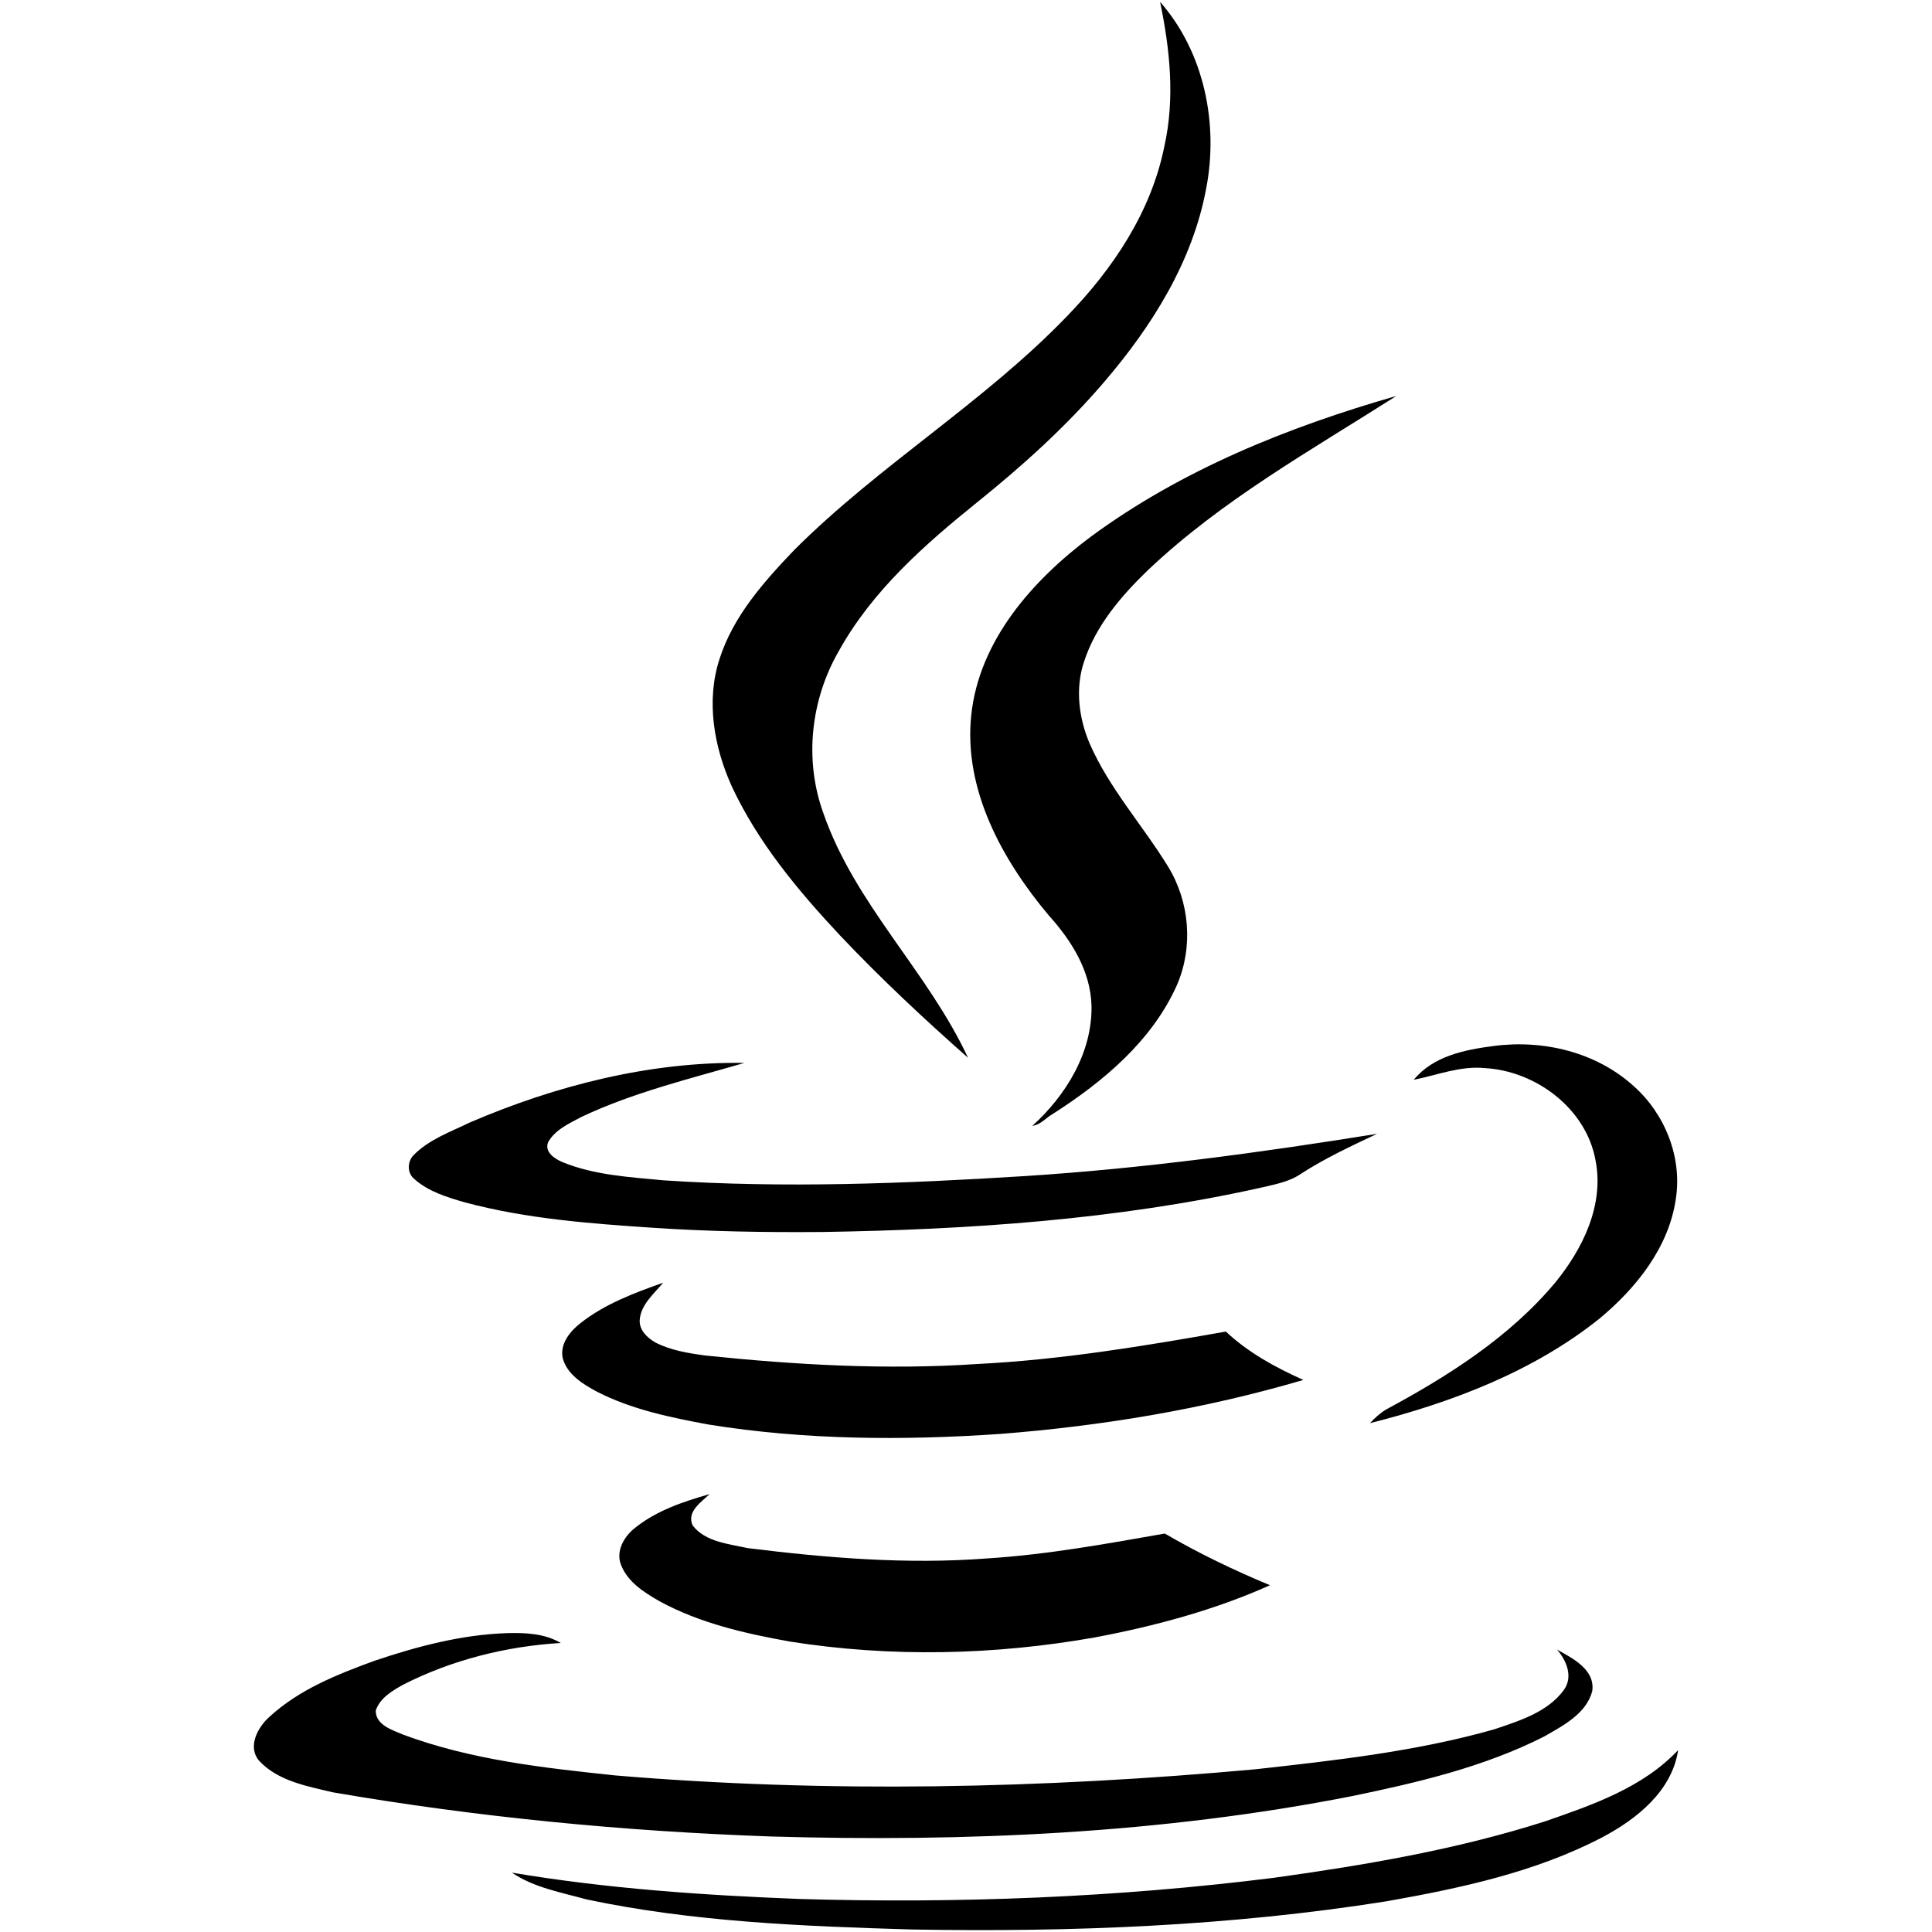
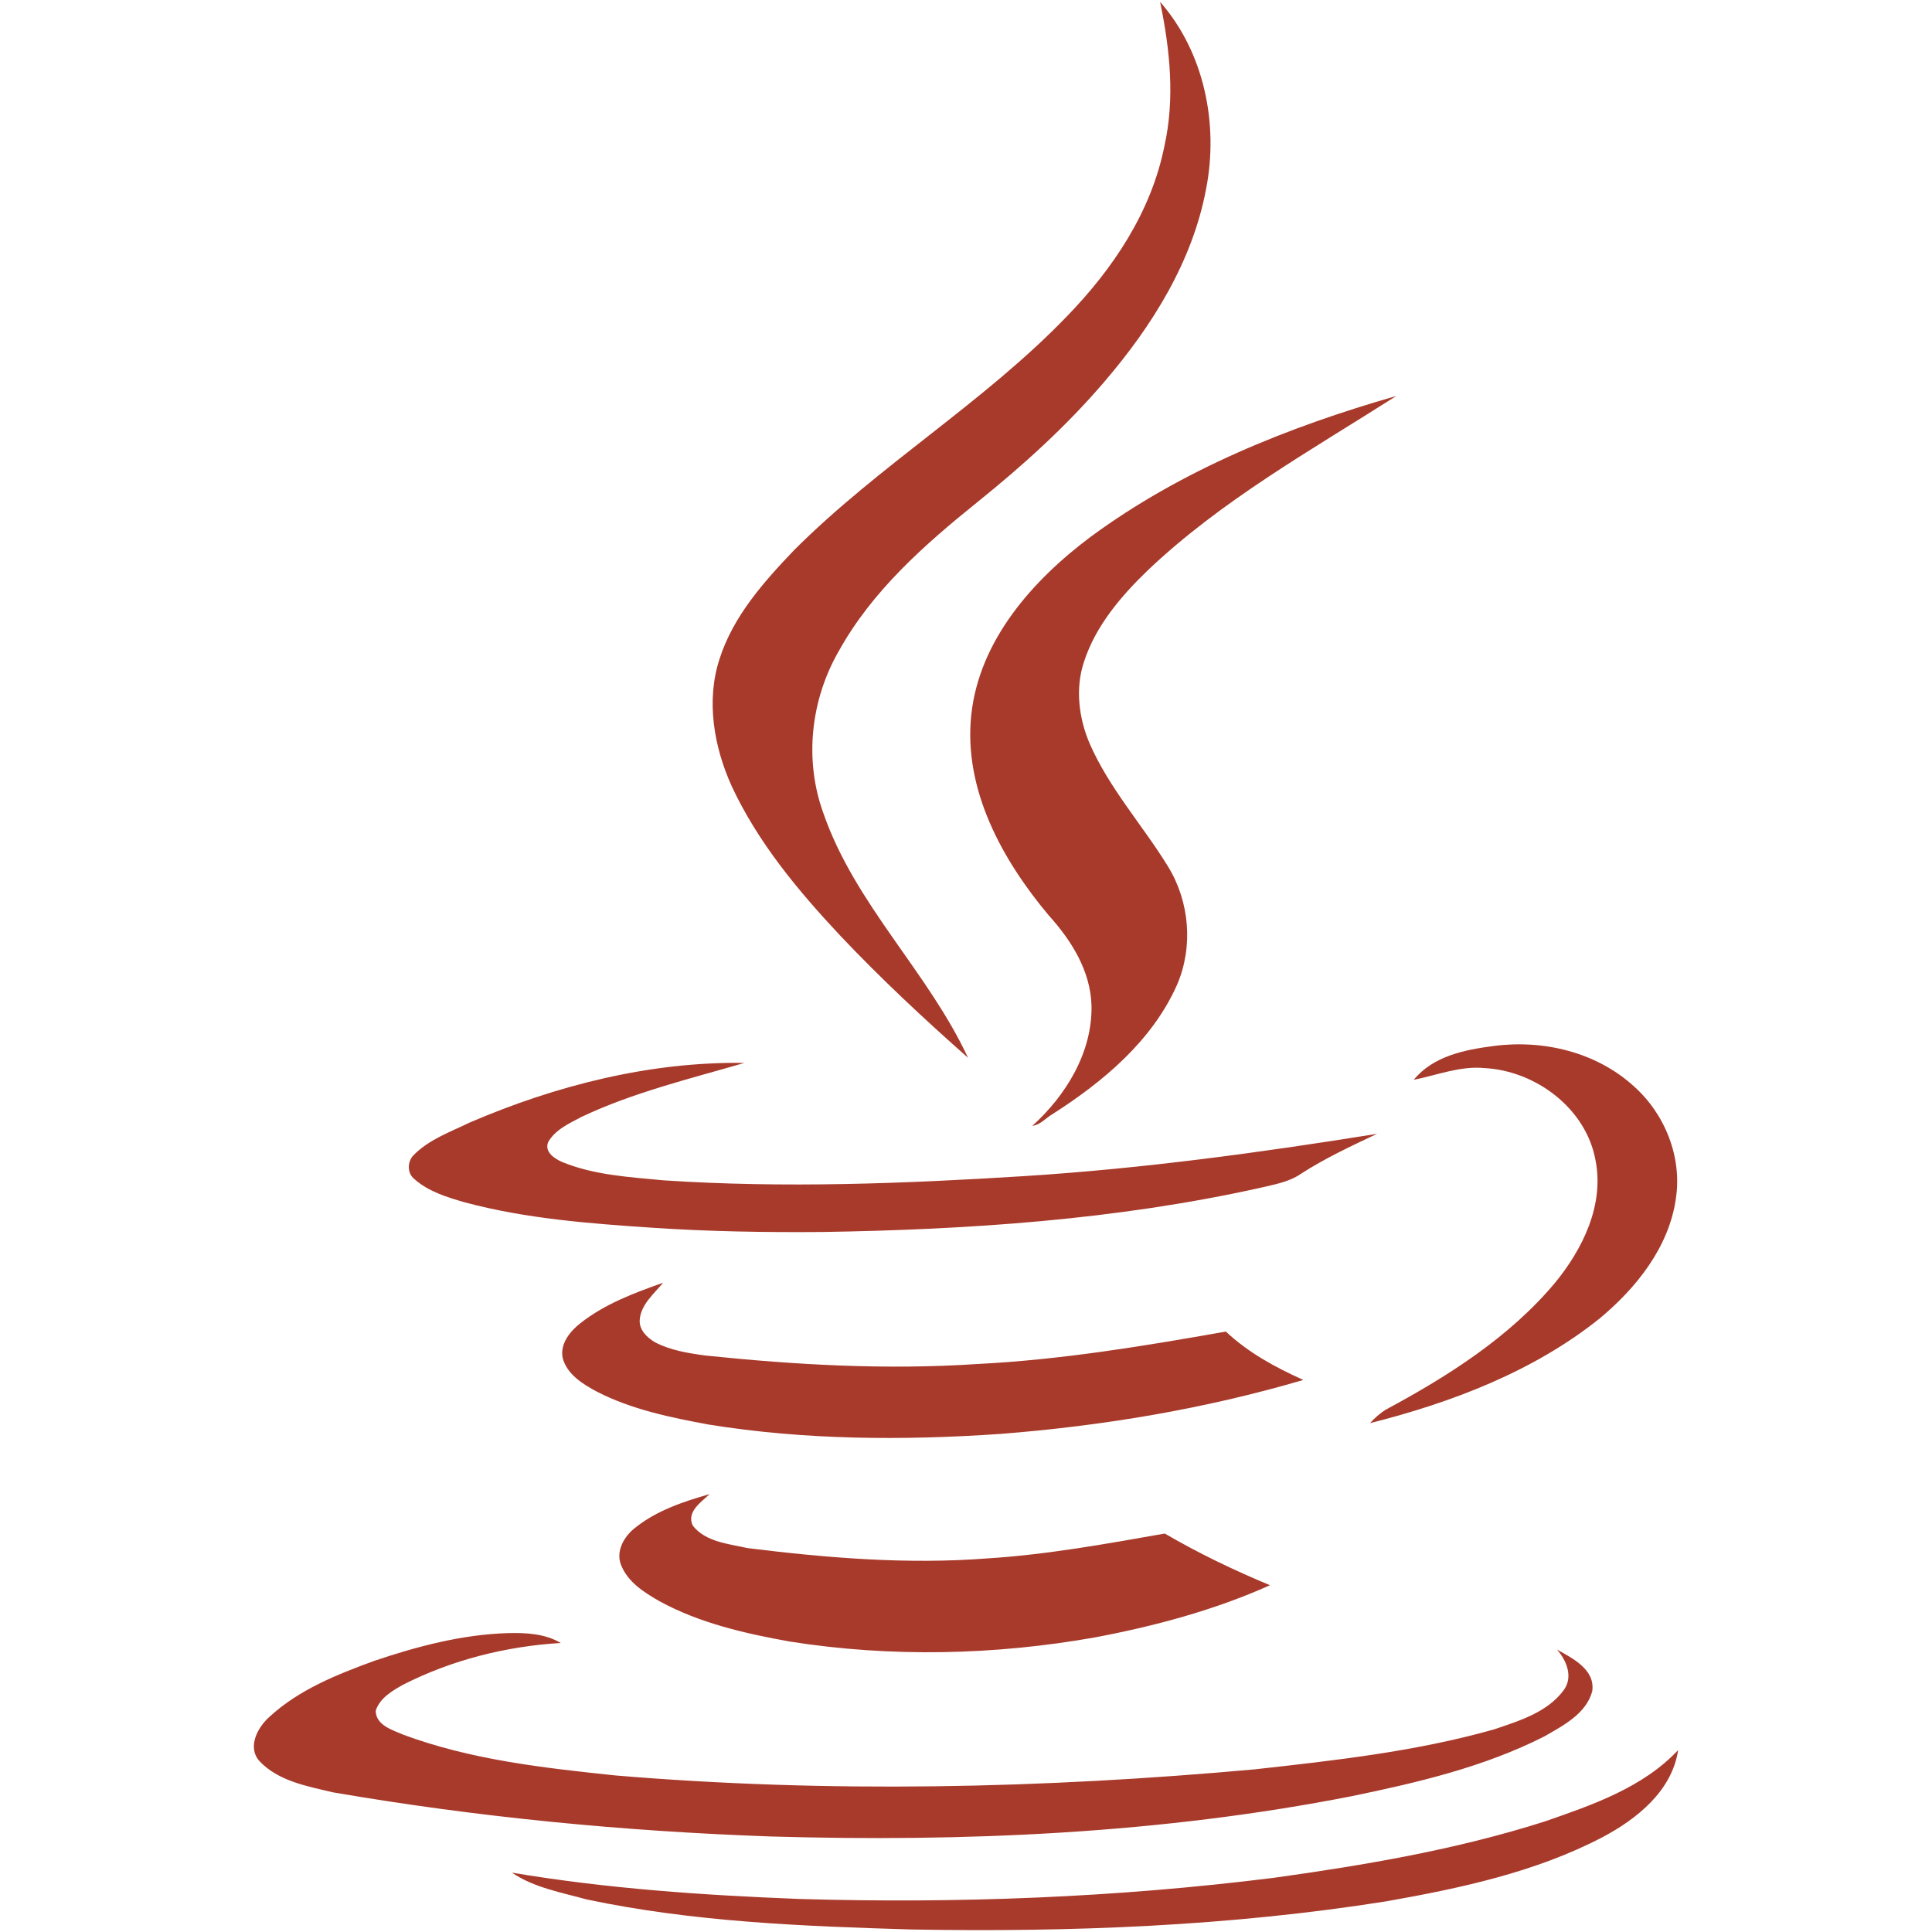
- <svg xmlns="http://www.w3.org/2000/svg" fill="#000000" version="1.1" width="800px" height="800px" viewBox="0 0 512 512" enable-background="new 0 0 512 512" xml:space="preserve">
+ <svg xmlns="http://www.w3.org/2000/svg" fill="#A83A2B" version="1.1" width="800px" height="800px" viewBox="0 0 512 512" enable-background="new 0 0 512 512" xml:space="preserve">
  <g id="5151e0c8492e5103c096af88a51e8d81">
    <path display="inline" d="M193.918,208.369c-4.729-10.456-6.849-22.652-3.236-33.731c3.612-11.327,11.703-20.413,19.794-28.878   c22.525-22.531,50.285-39.085,72.316-61.986c12.197-12.573,22.278-27.634,25.762-44.937c2.864-12.695,1.496-25.764-1.117-38.337   c11.7,13.319,15.559,32.363,12.197,49.541c-3.608,19.292-14.316,36.344-26.886,51.031c-10.081,11.827-21.659,22.282-33.731,31.993   c-14.065,11.327-27.88,23.524-36.716,39.457c-7.472,12.943-9.215,28.876-4.11,42.942c8.341,24.146,27.756,42.071,38.338,64.848   c-11.703-10.332-23.152-21.036-33.86-32.361C211.471,236.001,200.889,223.307,193.918,208.369z M257.398,189.448   c-2.115,19.792,8.213,38.462,20.539,53.151c5.972,6.596,11.076,14.687,11.323,23.899c0.251,12.318-6.716,23.774-15.684,31.861   c2.119-0.246,3.612-2.115,5.355-3.11c13.443-8.589,26.385-19.418,32.982-34.227c4.357-10.083,3.362-22.034-2.362-31.371   c-6.724-10.953-15.559-20.662-20.786-32.61c-2.867-6.721-3.862-14.562-1.496-21.657c3.114-9.583,9.834-17.426,16.93-24.272   c19.54-18.544,43.189-31.743,65.844-46.179c-28.629,8.214-56.883,19.542-81.03,37.343   C273.702,153.727,259.515,169.658,257.398,189.448z M393.447,283.052c13.568,0.748,26.882,10.704,29.374,24.397   c2.366,11.825-3.358,23.524-10.705,32.485c-12.075,14.438-28.382,24.771-44.807,33.609c-1.622,0.991-2.99,2.237-4.235,3.608   c21.659-5.478,43.314-13.689,60.867-27.756c9.705-8.091,18.294-18.799,20.163-31.619c1.743-11.076-2.86-22.528-11.077-29.871   c-9.96-9.09-24.021-12.448-37.218-10.704c-7.593,0.995-15.931,2.613-21.158,8.961C380.877,284.921,386.971,282.429,393.447,283.052   z M123.22,318.647c16.303,4.357,33.108,5.603,49.787,6.724c14.936,0.995,29.875,1.246,44.937,1.12   c38.833-0.619,77.916-3.236,116.003-11.699c3.608-0.87,7.593-1.493,10.833-3.733c6.347-4.11,13.313-7.347,20.162-10.583   c-30.995,4.979-62.113,9.215-93.478,11.205c-31.74,1.991-63.731,3.236-95.593,1.121c-9.086-0.87-18.423-1.371-26.886-4.858   c-1.994-0.87-4.733-2.609-3.738-5.227c1.869-3.361,5.603-4.977,8.839-6.72c13.694-6.473,28.629-10.081,43.193-14.313   c-25.021-0.376-49.916,5.971-72.814,15.806c-5.105,2.491-10.83,4.481-14.936,8.714c-1.622,1.739-1.622,4.732,0.247,6.222   C113.511,315.787,118.487,317.28,123.22,318.647z M324.864,352.88c-21.784,3.859-43.694,7.472-65.726,8.589   c-24.147,1.618-48.294,0.247-72.191-2.241c-4.604-0.623-9.211-1.368-13.317-3.483c-2.116-1.246-4.231-3.236-4.106-5.854   c0.247-4.106,3.73-6.967,6.222-9.956c-7.715,2.739-15.434,5.599-21.906,10.708c-2.742,2.116-5.478,5.474-4.733,9.208   c1.125,4.356,5.356,6.97,9.09,8.96c9.208,4.733,19.54,6.846,29.625,8.714c25.511,4.11,51.527,4.235,77.167,2.488   c27.141-2.115,54.148-6.594,80.411-14.313C337.932,362.342,330.836,358.479,324.864,352.88z M188.068,395.951   c-6.97,1.99-14.066,4.357-19.79,8.957c-2.868,2.241-5.105,6.104-3.734,9.713c1.743,4.604,6.1,7.347,10.203,9.705   c10.708,5.854,22.78,8.589,34.604,10.708c26.765,4.229,54.27,3.608,80.908-1.12c15.806-2.989,31.615-7.221,46.301-13.815   c-9.584-3.984-18.917-8.467-27.878-13.693c-15.559,2.738-31.246,5.603-47.178,6.598c-21.032,1.618-42.319-0.125-63.355-2.738   c-4.98-1.121-11.202-1.618-14.563-5.976C181.847,400.677,185.828,398.063,188.068,395.951z M358.345,475.982   c17.424-3.604,34.977-7.719,50.908-15.806c4.976-2.867,11.076-5.979,12.698-11.95c0.87-5.725-5.105-8.714-9.337-11.08   c2.613,2.993,4.356,7.347,1.74,10.83c-4.357,5.853-11.821,8.091-18.42,10.332c-20.66,5.85-42.072,8.216-63.355,10.582   c-56.385,5.102-113.146,6.348-169.528,1.618c-18.92-1.994-38.217-4.109-56.264-10.829c-2.86-1.246-7.217-2.492-7.217-6.352   c1.117-3.354,4.357-5.227,7.217-6.845c12.945-6.595,27.384-10.207,41.822-11.077c-4.228-2.491-9.208-2.738-14.062-2.613   c-12.076,0.373-23.9,3.483-35.349,7.347c-9.834,3.604-19.916,7.59-27.76,14.811c-3.111,2.735-5.971,7.962-2.739,11.699   c4.98,5.353,12.699,6.72,19.54,8.338c38.338,6.599,77.171,10.328,116.011,11.699C255.781,488.184,307.684,485.942,358.345,475.982z    M409.378,482.706c-23.402,7.468-47.672,11.574-71.822,14.936c-41.696,5.227-83.769,6.845-125.716,5.603   c-25.515-0.995-51.03-2.738-76.176-6.974c5.85,3.984,13.071,5.227,19.794,7.096c28.257,5.976,57.255,7.096,86.01,7.966   c42.19,0.748,84.387-0.87,125.962-7.468c19.669-3.48,39.459-7.715,57.13-16.927c9.215-4.854,18.552-12.326,20.163-23.152   C435.391,473.741,421.951,478.349,409.378,482.706z">

</path>
  </g>
</svg>
